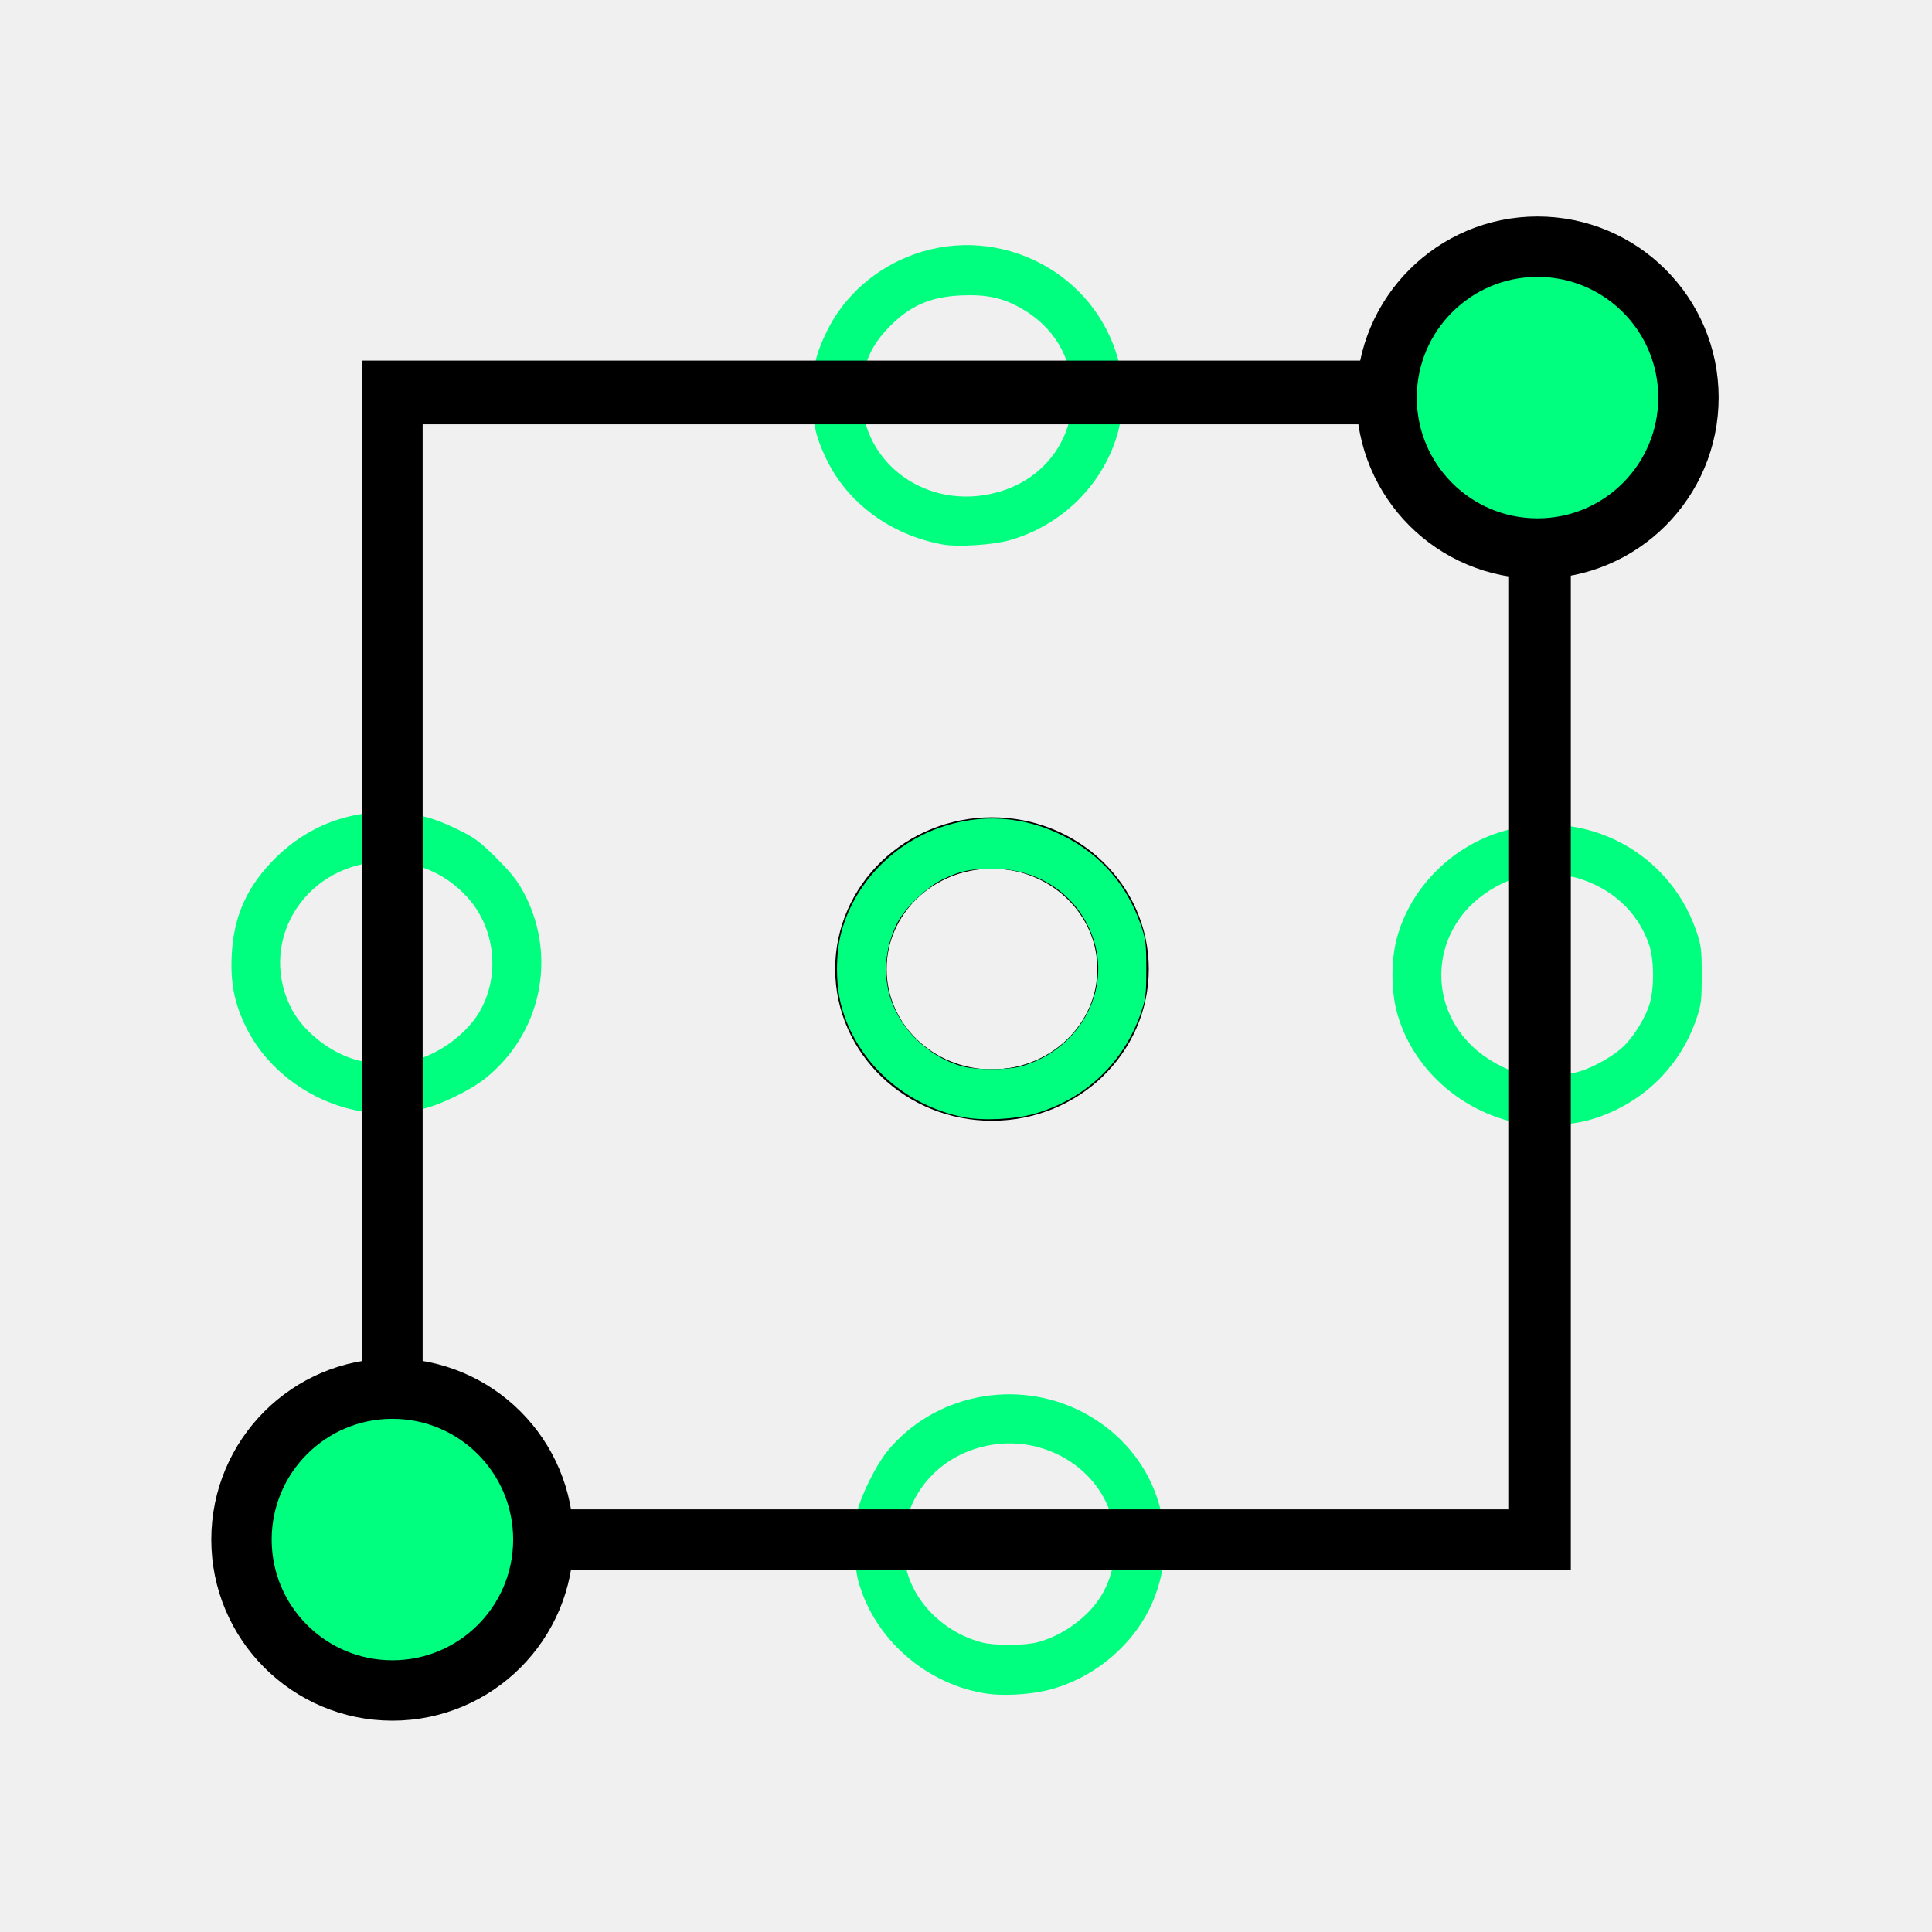
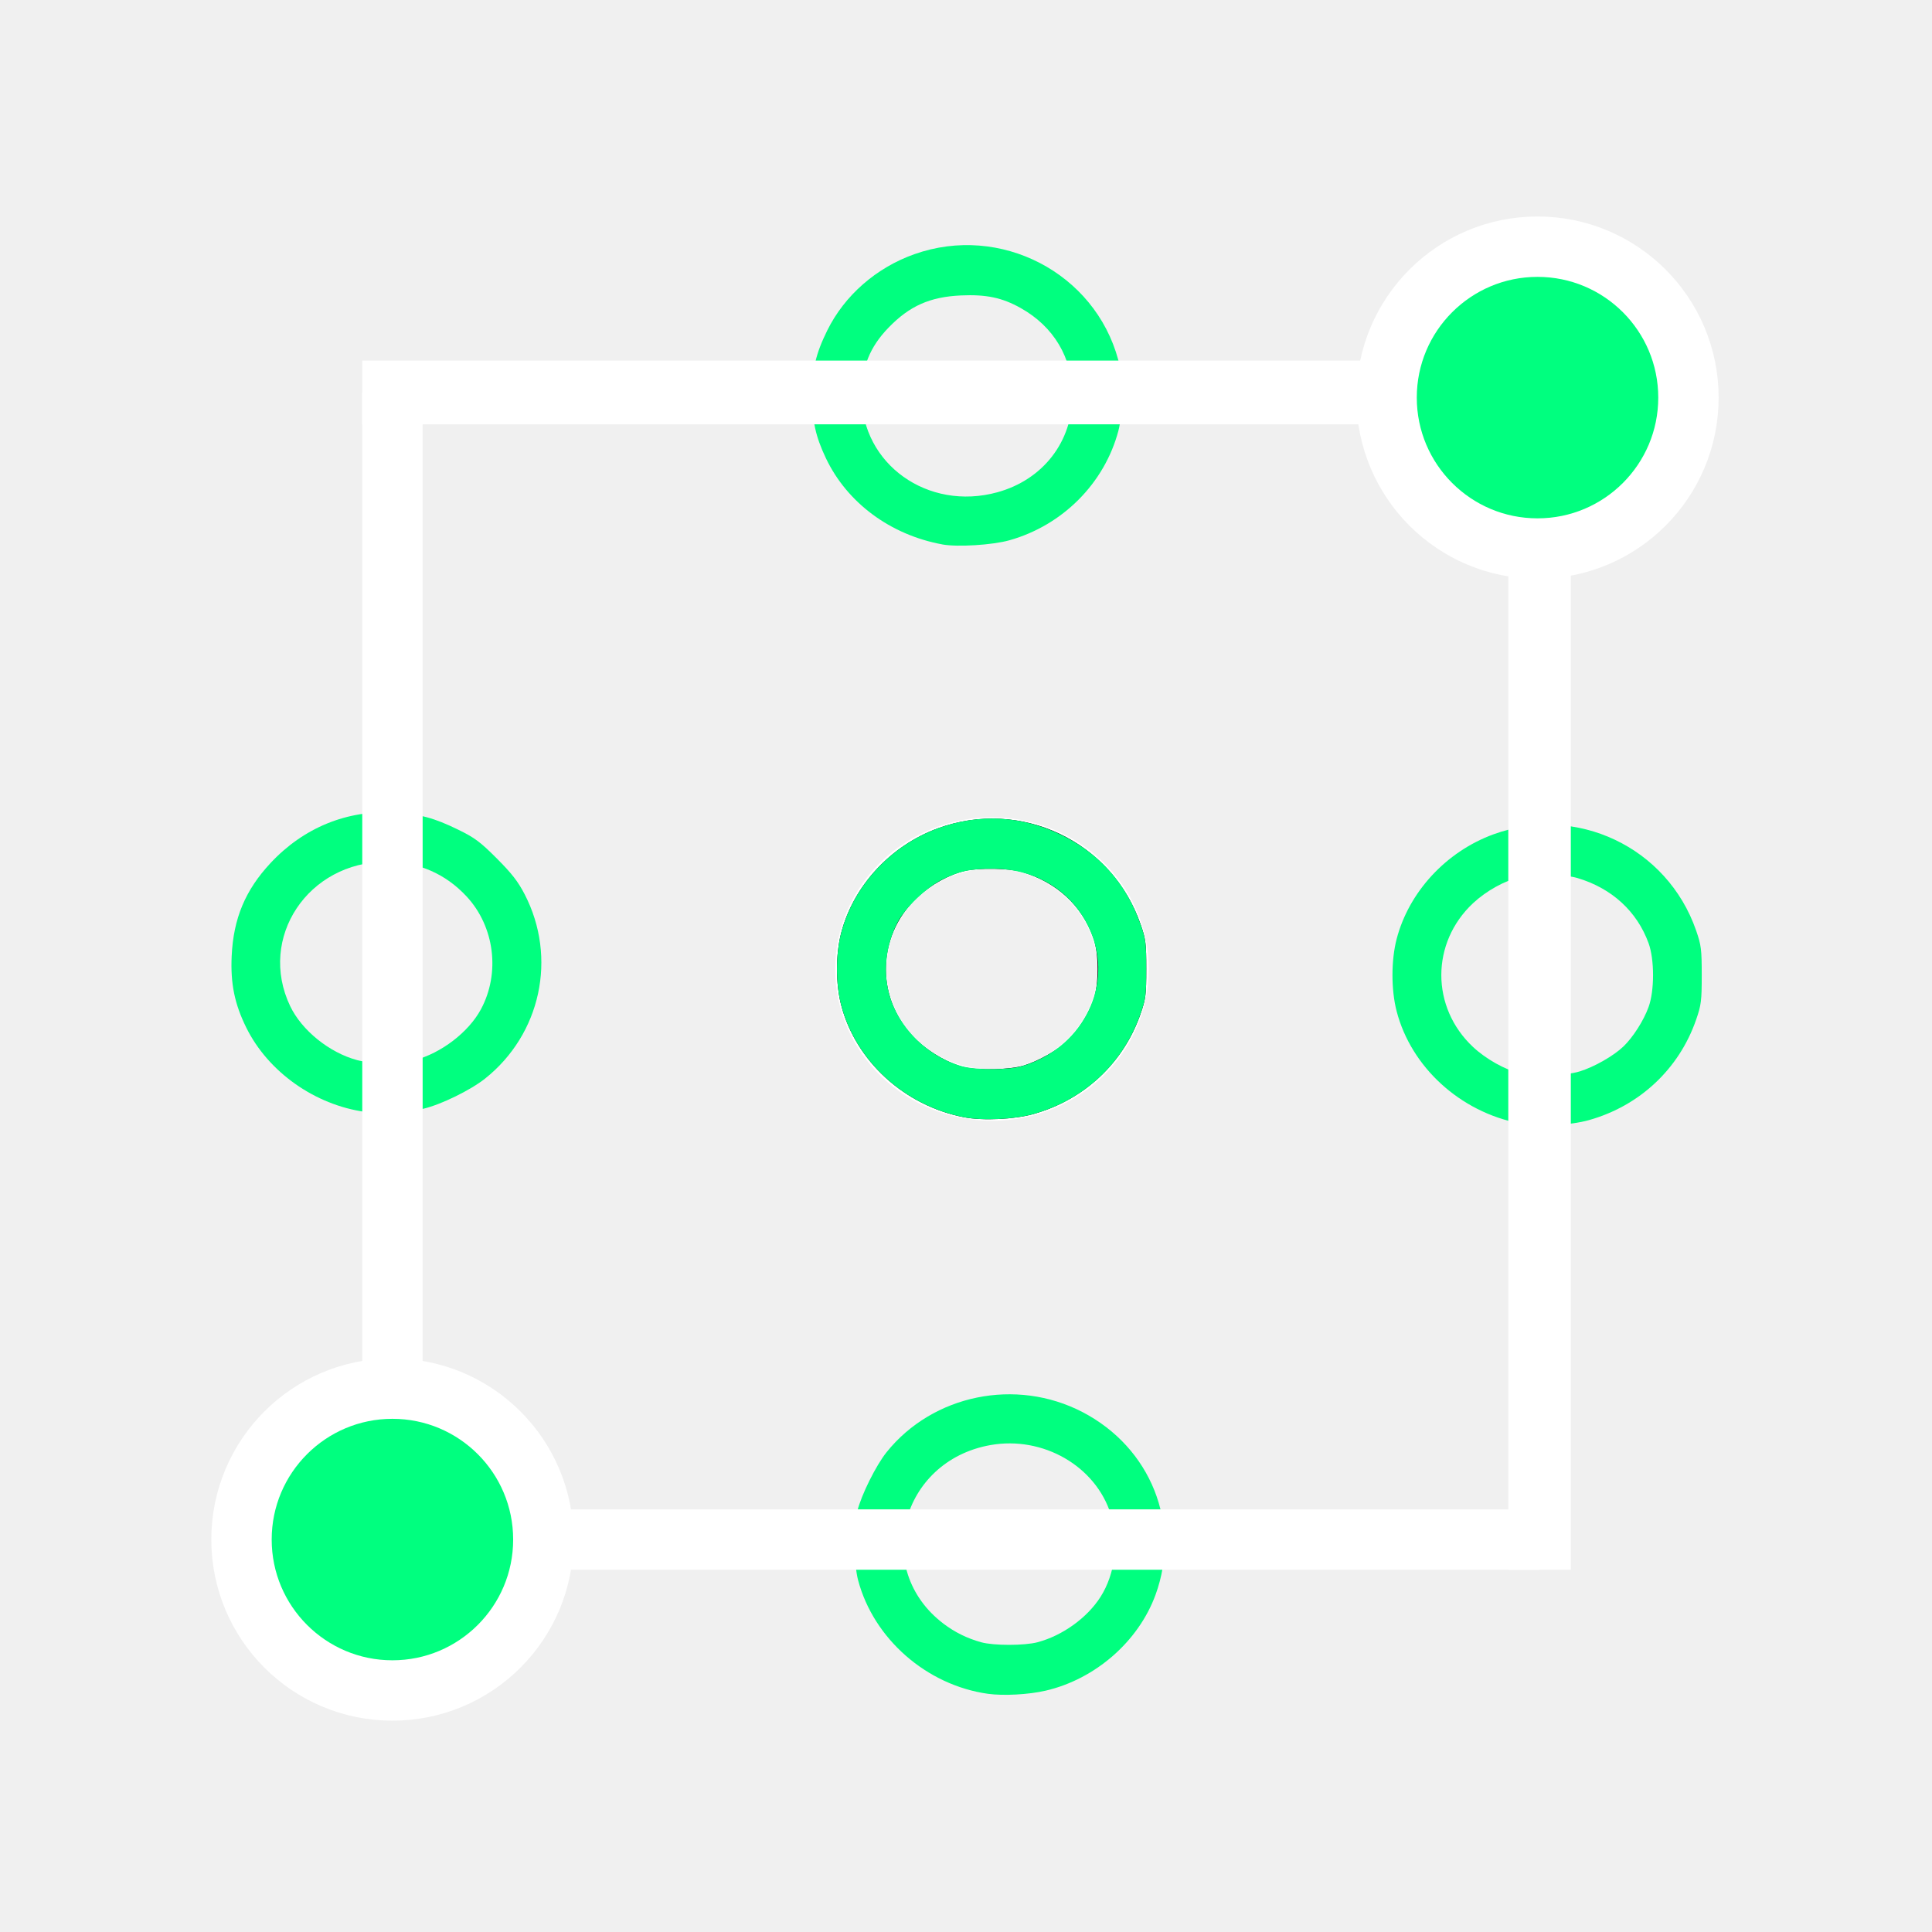
- <svg xmlns="http://www.w3.org/2000/svg" height="256" viewBox="0 0 72.249 72.249" width="256">
-   <g fill="#00ff7f">
-     <path d="m36.943 63.341c-2.289-.321-4.27-2.053-4.853-4.246-.161-.605-.178-1.981-.032-2.578.148-.606.699-1.715 1.097-2.211 1.732-2.156 4.842-2.792 7.328-1.499 2.552 1.328 3.694 4.183 2.731 6.827-.638 1.75-2.255 3.161-4.115 3.591-.63.146-1.578.197-2.156.116zm1.863-1.93c.929-.247 1.85-.911 2.348-1.692.548-.86.701-2.066.391-3.072-.561-1.817-2.538-2.959-4.512-2.606-3.354.599-4.418 4.652-1.752 6.677.426.323.886.55 1.412.696.469.13 1.621.129 2.113-.002z" />
-     <path d="m35.24 20.359c-1.942-.356-3.561-1.555-4.355-3.225-.387-.814-.514-1.396-.513-2.35.001-.986.133-1.551.564-2.426.647-1.311 1.833-2.348 3.262-2.854 3.211-1.136 6.74.694 7.62 3.954.179.664.182 1.986.005 2.653-.52 1.96-2.082 3.531-4.071 4.092-.634.179-1.944.261-2.513.157zm2.057-1.95c1.707-.47 2.808-1.891 2.808-3.626 0-1.397-.696-2.57-1.936-3.264-.694-.389-1.287-.513-2.233-.471-1.157.053-1.92.391-2.704 1.2-.709.73-1.011 1.489-1.011 2.535 0 2.572 2.477 4.341 5.076 3.626z" />
-     <path d="m56.821 42.008c-2.218-.428-4.049-2.1-4.593-4.194-.207-.797-.207-1.9 0-2.697.458-1.762 1.852-3.27 3.62-3.916 3.102-1.132 6.5.48 7.58 3.596.191.551.21.704.21 1.668 0 .964-.019 1.117-.21 1.668-.638 1.841-2.11 3.22-4.005 3.754-.715.201-1.9.256-2.603.121zm2.247-1.939c.551-.17 1.275-.583 1.643-.936.358-.344.755-.966.939-1.474.223-.613.223-1.775 0-2.388-.434-1.192-1.377-2.055-2.663-2.437-.47-.139-1.603-.161-2.126-.04-.586.135-1.279.519-1.775.982-1.582 1.48-1.582 3.897 0 5.377.481.45 1.195.851 1.744.98.555.13 1.717.097 2.238-.065z" />
-     <path d="m13.658 41.581c-1.885-.26-3.63-1.496-4.447-3.15-.44-.89-.595-1.653-.547-2.684.065-1.398.509-2.46 1.451-3.47 1.237-1.327 2.867-1.993 4.628-1.89.96.056 1.485.196 2.391.639.617.301.824.455 1.444 1.076.563.564.795.863 1.045 1.347 1.22 2.364.602 5.228-1.486 6.888-.54.429-1.64.968-2.291 1.122-.647.153-1.587.206-2.187.123zm1.842-1.934c.994-.259 2.024-1.047 2.484-1.902.731-1.357.511-3.095-.535-4.221-.793-.855-1.82-1.297-3.007-1.297-2.921 0-4.811 2.841-3.591 5.397.432.906 1.466 1.741 2.5 2.019.543.146 1.596.148 2.149.004z" />
+ <svg xmlns="http://www.w3.org/2000/svg" height="256" viewBox="0 0 72.249 72.249" width="256" version="1.1" id="svg13">
+   <defs id="defs13" />
+   <g fill="#00ff7f" id="g4">
+     <path d="m36.943 63.341c-2.289-.321-4.27-2.053-4.853-4.246-.161-.605-.178-1.981-.032-2.578.148-.606.699-1.715 1.097-2.211 1.732-2.156 4.842-2.792 7.328-1.499 2.552 1.328 3.694 4.183 2.731 6.827-.638 1.75-2.255 3.161-4.115 3.591-.63.146-1.578.197-2.156.116zm1.863-1.93c.929-.247 1.85-.911 2.348-1.692.548-.86.701-2.066.391-3.072-.561-1.817-2.538-2.959-4.512-2.606-3.354.599-4.418 4.652-1.752 6.677.426.323.886.55 1.412.696.469.13 1.621.129 2.113-.002z" id="path1" />
+     <path d="m35.24 20.359c-1.942-.356-3.561-1.555-4.355-3.225-.387-.814-.514-1.396-.513-2.35.001-.986.133-1.551.564-2.426.647-1.311 1.833-2.348 3.262-2.854 3.211-1.136 6.74.694 7.62 3.954.179.664.182 1.986.005 2.653-.52 1.96-2.082 3.531-4.071 4.092-.634.179-1.944.261-2.513.157zm2.057-1.95c1.707-.47 2.808-1.891 2.808-3.626 0-1.397-.696-2.57-1.936-3.264-.694-.389-1.287-.513-2.233-.471-1.157.053-1.92.391-2.704 1.2-.709.73-1.011 1.489-1.011 2.535 0 2.572 2.477 4.341 5.076 3.626z" id="path2" />
+     <path d="m56.821 42.008c-2.218-.428-4.049-2.1-4.593-4.194-.207-.797-.207-1.9 0-2.697.458-1.762 1.852-3.27 3.62-3.916 3.102-1.132 6.5.48 7.58 3.596.191.551.21.704.21 1.668 0 .964-.019 1.117-.21 1.668-.638 1.841-2.11 3.22-4.005 3.754-.715.201-1.9.256-2.603.121zm2.247-1.939c.551-.17 1.275-.583 1.643-.936.358-.344.755-.966.939-1.474.223-.613.223-1.775 0-2.388-.434-1.192-1.377-2.055-2.663-2.437-.47-.139-1.603-.161-2.126-.04-.586.135-1.279.519-1.775.982-1.582 1.48-1.582 3.897 0 5.377.481.45 1.195.851 1.744.98.555.13 1.717.097 2.238-.065z" id="path3" />
+     <path d="m13.658 41.581c-1.885-.26-3.63-1.496-4.447-3.15-.44-.89-.595-1.653-.547-2.684.065-1.398.509-2.46 1.451-3.47 1.237-1.327 2.867-1.993 4.628-1.89.96.056 1.485.196 2.391.639.617.301.824.455 1.444 1.076.563.564.795.863 1.045 1.347 1.22 2.364.602 5.228-1.486 6.888-.54.429-1.64.968-2.291 1.122-.647.153-1.587.206-2.187.123zm1.842-1.934c.994-.259 2.024-1.047 2.484-1.902.731-1.357.511-3.095-.535-4.221-.793-.855-1.82-1.297-3.007-1.297-2.921 0-4.811 2.841-3.591 5.397.432.906 1.466 1.741 2.5 2.019.543.146 1.596.148 2.149.004z" id="path4" />
  </g>
-   <g stroke="#000">
-     <g fill="none">
-       <path d="m4.607 5.231h62.682v62.687h-62.682z" opacity="0" stroke-linecap="square" stroke-width=".533" />
-       <path d="m13.547 14.676 45.265-0" stroke-width="2.383" />
-       <path d="m57.573 58.702 0-43.597" stroke-width="2.338" />
-       <g stroke-width="2.258">
-         <path d="m14.676 54.187-0-39.511" />
-         <path d="m18.062 57.573 39.511 0" />
+   <g stroke="#000" id="g12">
+     <g fill="none" id="g10" style="stroke:#ffffff;stroke-opacity:1">
+       <path d="m4.607 5.231h62.682v62.687h-62.682z" opacity="0" stroke-linecap="square" stroke-width=".533" id="path5" style="stroke:#ffffff;stroke-opacity:1" />
+       <path d="m13.547 14.676 45.265-0" stroke-width="2.383" id="path6" style="stroke:#ffffff;stroke-opacity:1" />
+       <path d="m57.573 58.702 0-43.597" stroke-width="2.338" id="path7" style="stroke:#ffffff;stroke-opacity:1" />
+       <g stroke-width="2.258" id="g9" style="stroke:#ffffff;stroke-opacity:1">
+         <path d="m14.676 54.187-0-39.511" id="path8" style="stroke:#ffffff;stroke-opacity:1" />
+         <path d="m18.062 57.573 39.511 0" id="path9" style="stroke:#ffffff;stroke-opacity:1" />
      </g>
    </g>
-     <g stroke-dashoffset="8" stroke-linecap="square">
-       <circle cx="57.497" cy="14.869" fill="#00ff7f" r="5.644" stroke-width="2.258" />
-       <circle cx="14.675" cy="57.573" fill="#00ff7f" r="5.644" stroke-width="2.258" />
-       <ellipse cx="37.096" cy="36.238" fill="none" rx="4.902" ry="4.713" stroke-width="1.923" />
+     <g stroke-dashoffset="8" stroke-linecap="square" id="g11" style="stroke:#ffffff;stroke-opacity:1">
+       <circle cx="57.497" cy="14.869" fill="#00ff7f" r="5.644" stroke-width="2.258" id="circle10" style="stroke:#ffffff;stroke-opacity:1" />
+       <circle cx="14.675" cy="57.573" fill="#00ff7f" r="5.644" stroke-width="2.258" id="circle11" style="stroke:#ffffff;stroke-opacity:1" />
+       <ellipse cx="37.096" cy="36.238" fill="none" rx="4.902" ry="4.713" stroke-width="1.923" id="ellipse11" style="stroke:#ffffff;stroke-opacity:1" />
    </g>
  </g>
-   <g transform="matrix(.2822222 0 0 .2822222 0 0)">
-     <path d="m127.731 148.041c-7.86-1.517-14.348-7.441-16.275-14.86-.734-2.825-.734-6.731 0-9.556 1.622-6.245 6.562-11.588 12.828-13.875 10.991-4.011 23.032 1.702 26.86 12.743.677 1.951.745 2.495.745 5.91s-.069 3.958-.745 5.91c-2.262 6.523-7.475 11.409-14.191 13.301-2.534.714-6.731.909-9.222.428zm7.963-6.869c1.952-.603 4.519-2.066 5.821-3.318 1.268-1.219 2.674-3.424 3.328-5.221.791-2.172.791-6.289 0-8.461-1.537-4.223-4.88-7.28-9.438-8.633-1.664-.494-5.678-.57-7.532-.143-2.076.478-4.532 1.838-6.288 3.481-5.605 5.243-5.605 13.809 0 19.052 1.703 1.593 4.234 3.016 6.178 3.472 1.965.461 6.082.343 7.931-.229z" />
-     <path d="m127.731 148.041c-7.86-1.517-14.348-7.441-16.275-14.86-.734-2.825-.734-6.731 0-9.556 1.622-6.245 6.562-11.588 12.828-13.875 5.563-2.03 11.369-1.666 16.694 1.046 4.911 2.502 8.326 6.432 10.161 11.697.682 1.956.749 2.487.749 5.91s-.067 3.954-.749 5.91c-2.294 6.579-7.436 11.399-14.191 13.302-2.531.713-6.729.907-9.218.427zm7.674-6.77c7.717-2.267 11.971-10.127 9.336-17.247-2.036-5.503-7.114-8.928-13.211-8.912-2.968.008-4.326.297-6.62 1.411-2.14 1.039-5.008 3.791-6.009 5.765-1.496 2.953-1.891 6.296-1.101 9.328 1.171 4.496 5.099 8.411 9.712 9.679 1.854.51 6.118.496 7.892-.025z" fill="#00ff7f" />
+   <g transform="matrix(.2822222 0 0 .2822222 0 0)" id="g13">
+     <path d="m127.731 148.041c-7.86-1.517-14.348-7.441-16.275-14.86-.734-2.825-.734-6.731 0-9.556 1.622-6.245 6.562-11.588 12.828-13.875 10.991-4.011 23.032 1.702 26.86 12.743.677 1.951.745 2.495.745 5.91s-.069 3.958-.745 5.91c-2.262 6.523-7.475 11.409-14.191 13.301-2.534.714-6.731.909-9.222.428zm7.963-6.869c1.952-.603 4.519-2.066 5.821-3.318 1.268-1.219 2.674-3.424 3.328-5.221.791-2.172.791-6.289 0-8.461-1.537-4.223-4.88-7.28-9.438-8.633-1.664-.494-5.678-.57-7.532-.143-2.076.478-4.532 1.838-6.288 3.481-5.605 5.243-5.605 13.809 0 19.052 1.703 1.593 4.234 3.016 6.178 3.472 1.965.461 6.082.343 7.931-.229z" id="path12" />
+     <path d="m127.731 148.041c-7.86-1.517-14.348-7.441-16.275-14.86-.734-2.825-.734-6.731 0-9.556 1.622-6.245 6.562-11.588 12.828-13.875 5.563-2.03 11.369-1.666 16.694 1.046 4.911 2.502 8.326 6.432 10.161 11.697.682 1.956.749 2.487.749 5.91s-.067 3.954-.749 5.91c-2.294 6.579-7.436 11.399-14.191 13.302-2.531.713-6.729.907-9.218.427zm7.674-6.77c7.717-2.267 11.971-10.127 9.336-17.247-2.036-5.503-7.114-8.928-13.211-8.912-2.968.008-4.326.297-6.62 1.411-2.14 1.039-5.008 3.791-6.009 5.765-1.496 2.953-1.891 6.296-1.101 9.328 1.171 4.496 5.099 8.411 9.712 9.679 1.854.51 6.118.496 7.892-.025z" fill="#00ff7f" id="path13" />
  </g>
</svg>
